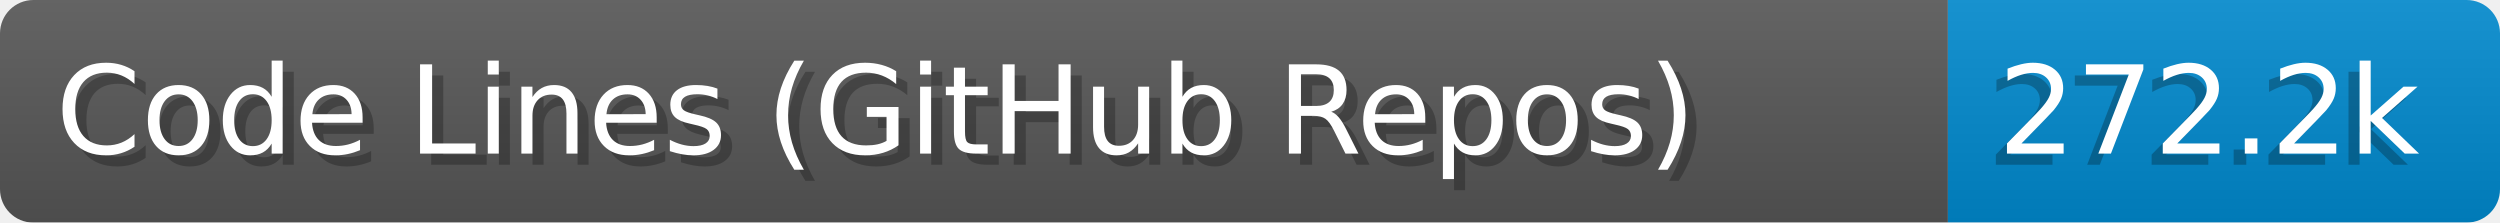
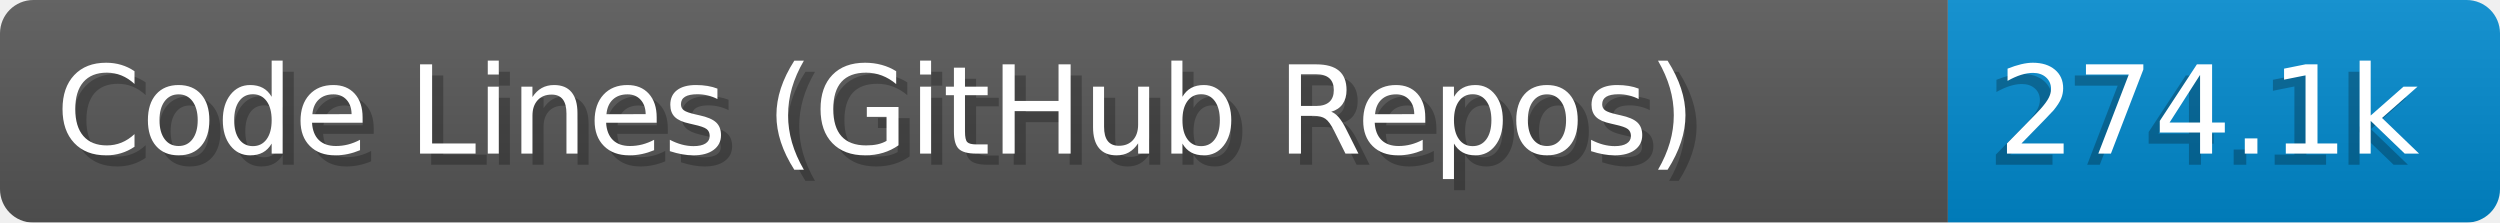
- <svg xmlns="http://www.w3.org/2000/svg" width="224.6" height="20" viewBox="0 0 2246.0 200" role="img" aria-label="Code Lines (GitHub Repos): 272.2k">
+ <svg xmlns="http://www.w3.org/2000/svg" width="224.6" height="20" viewBox="0 0 2246.0 200" role="img" aria-label="Code Lines (GitHub Repos): 274.1k">
  <linearGradient id="a" x2="0" y2="100%">
    <stop offset="0" stop-opacity=".1" stop-color="#EEE" />
    <stop offset="1" stop-opacity=".1" />
  </linearGradient>
  <mask id="m">
    <rect width="2246.0" height="200" rx="30" fill="#FFF" />
  </mask>
  <g mask="url(#m)">
    <rect width="1750.0" height="200" fill="#555" />
    <rect width="496.0" height="200" fill="#08C" x="1750.0" />
    <rect width="2246.0" height="200" fill="url(#a)" />
  </g>
  <g aria-hidden="true" fill="#fff" text-anchor="start" font-family="Verdana,DejaVu Sans,sans-serif" font-size="110">
    <text x="60" y="148" textLength="1650.0" fill="#000" opacity="0.25">Code Lines (GitHub Repos)</text>
    <text x="50" y="138" textLength="1650.0">Code Lines (GitHub Repos)</text>
-     <text x="1785.0" y="148" textLength="396.0" fill="#000" opacity="0.25">272.2k</text>
-     <text x="1795.0" y="138" textLength="396.0">272.2k</text>
+     <text x="1785.0" y="148" textLength="396.0" fill="#000" opacity="0.25">274.1k</text>
+     <text x="1795.0" y="138" textLength="396.0">274.1k</text>
  </g>
</svg>
